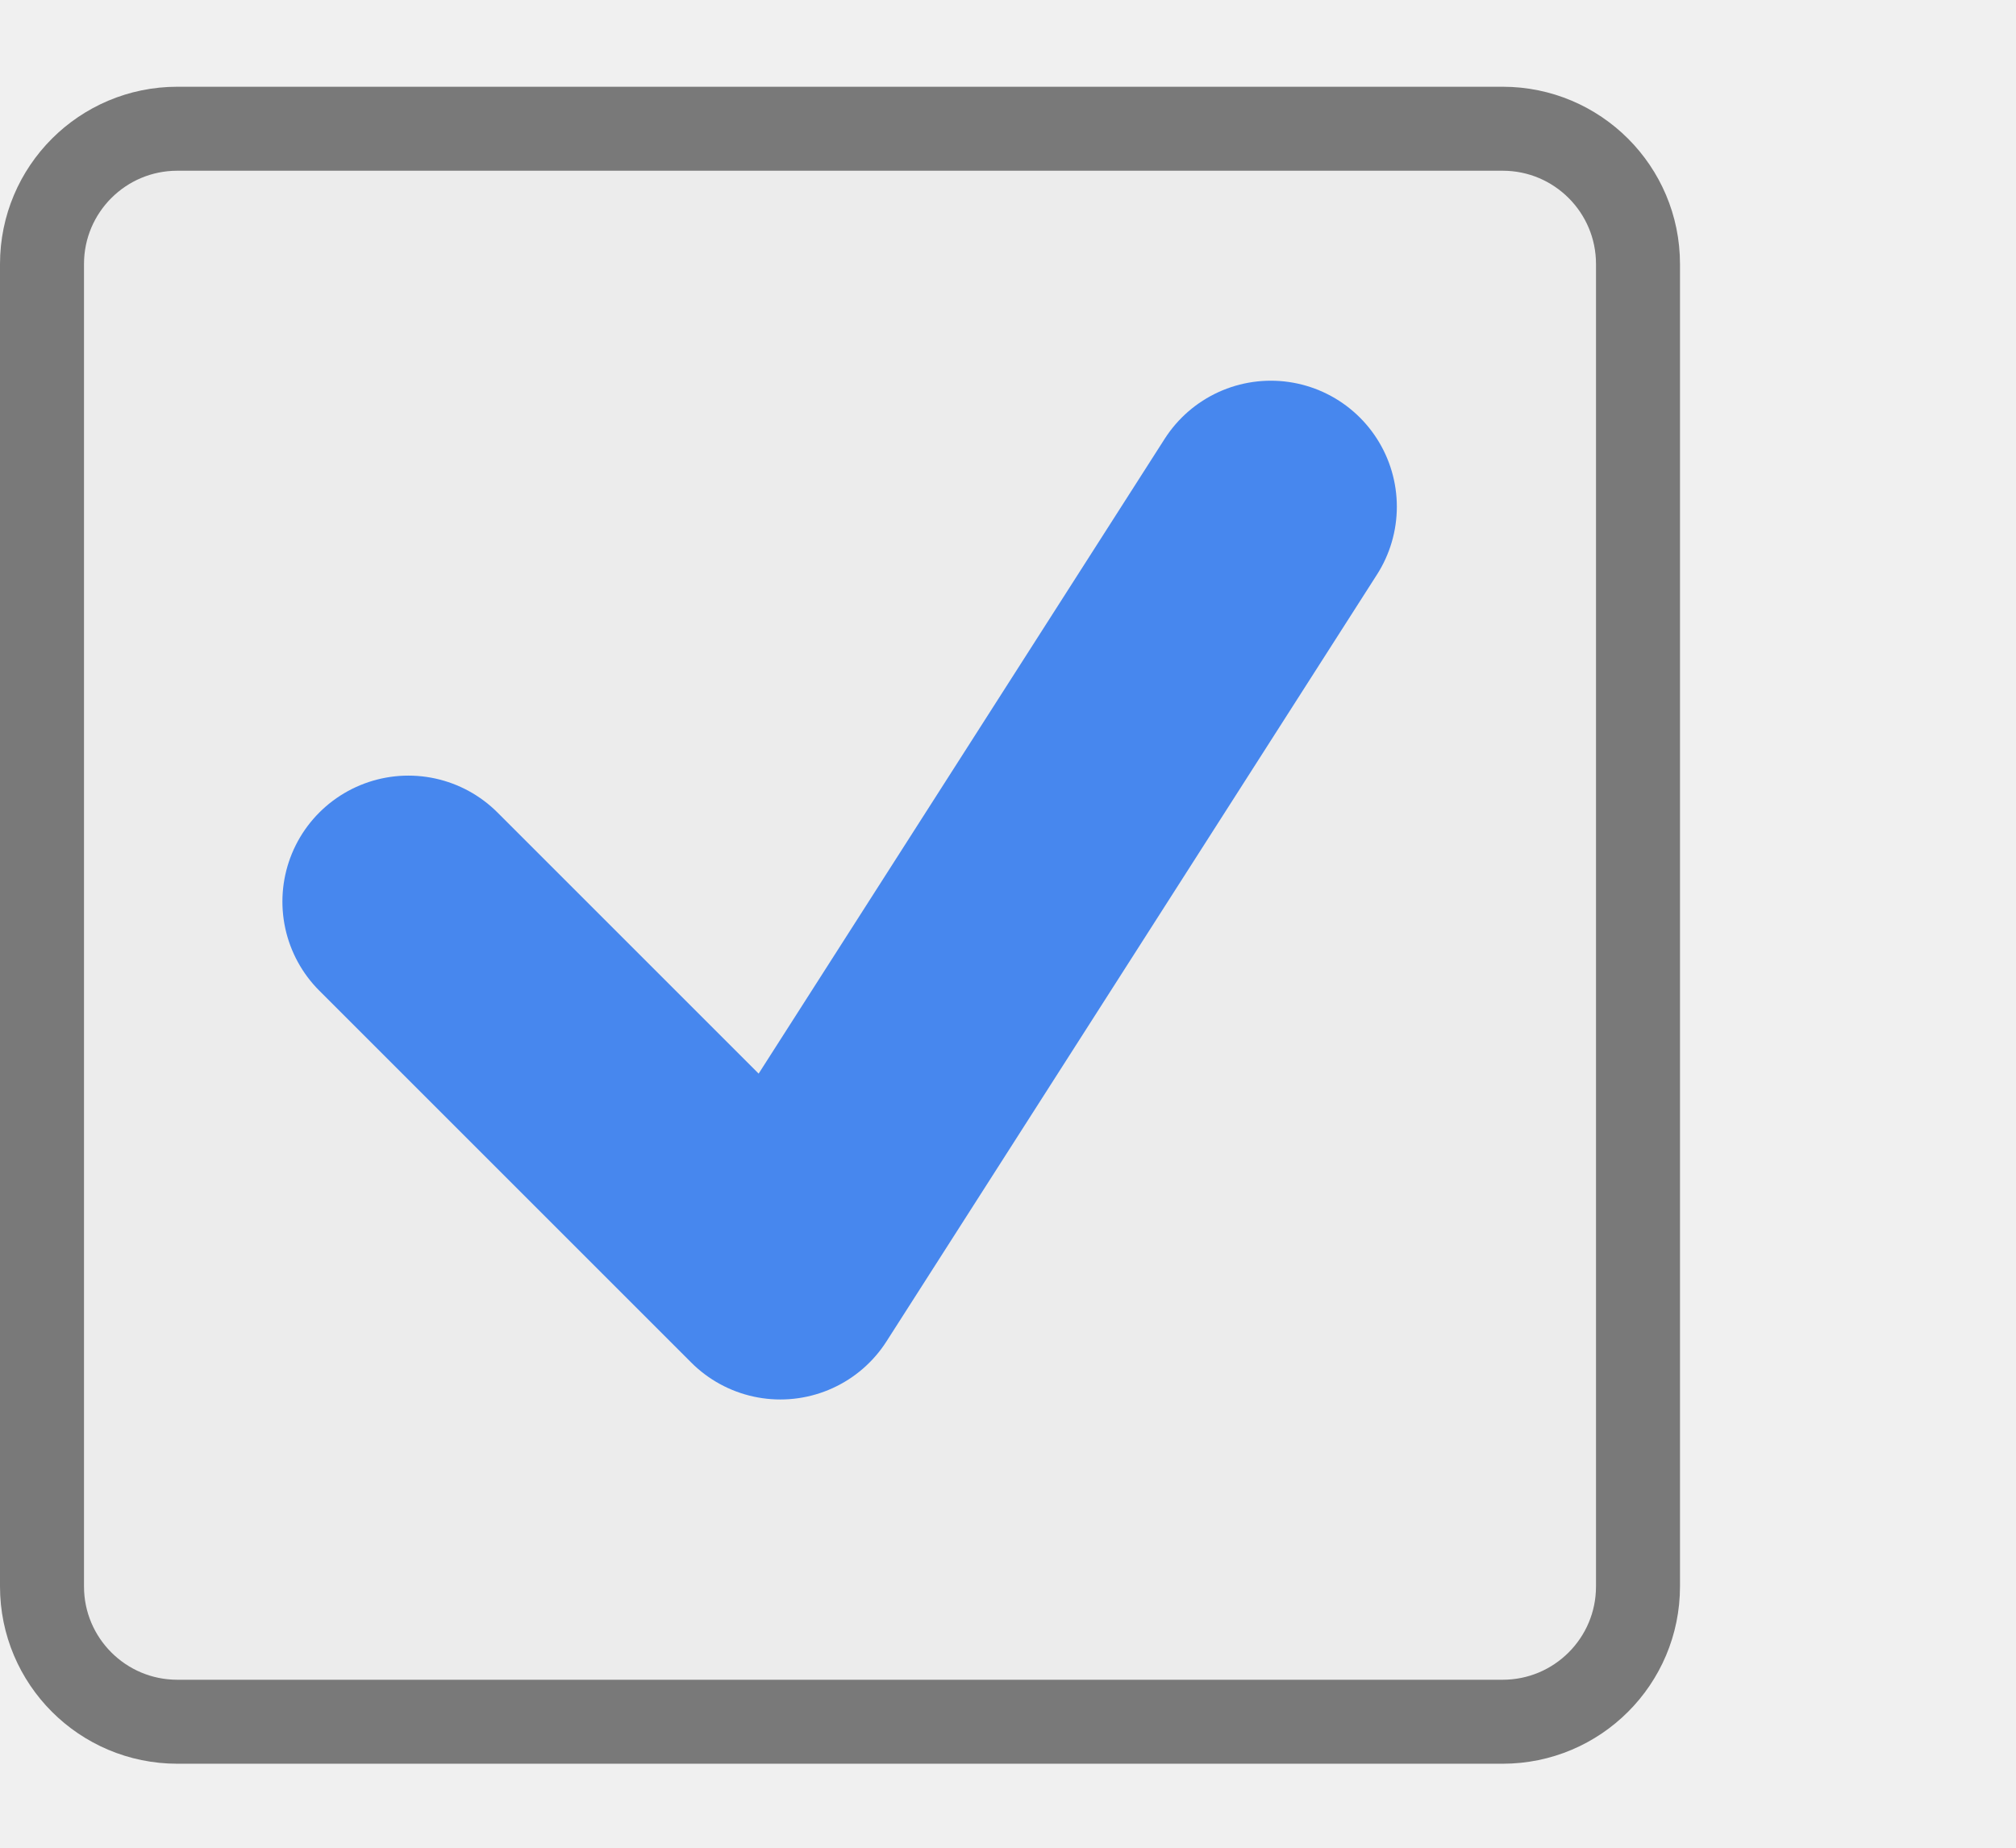
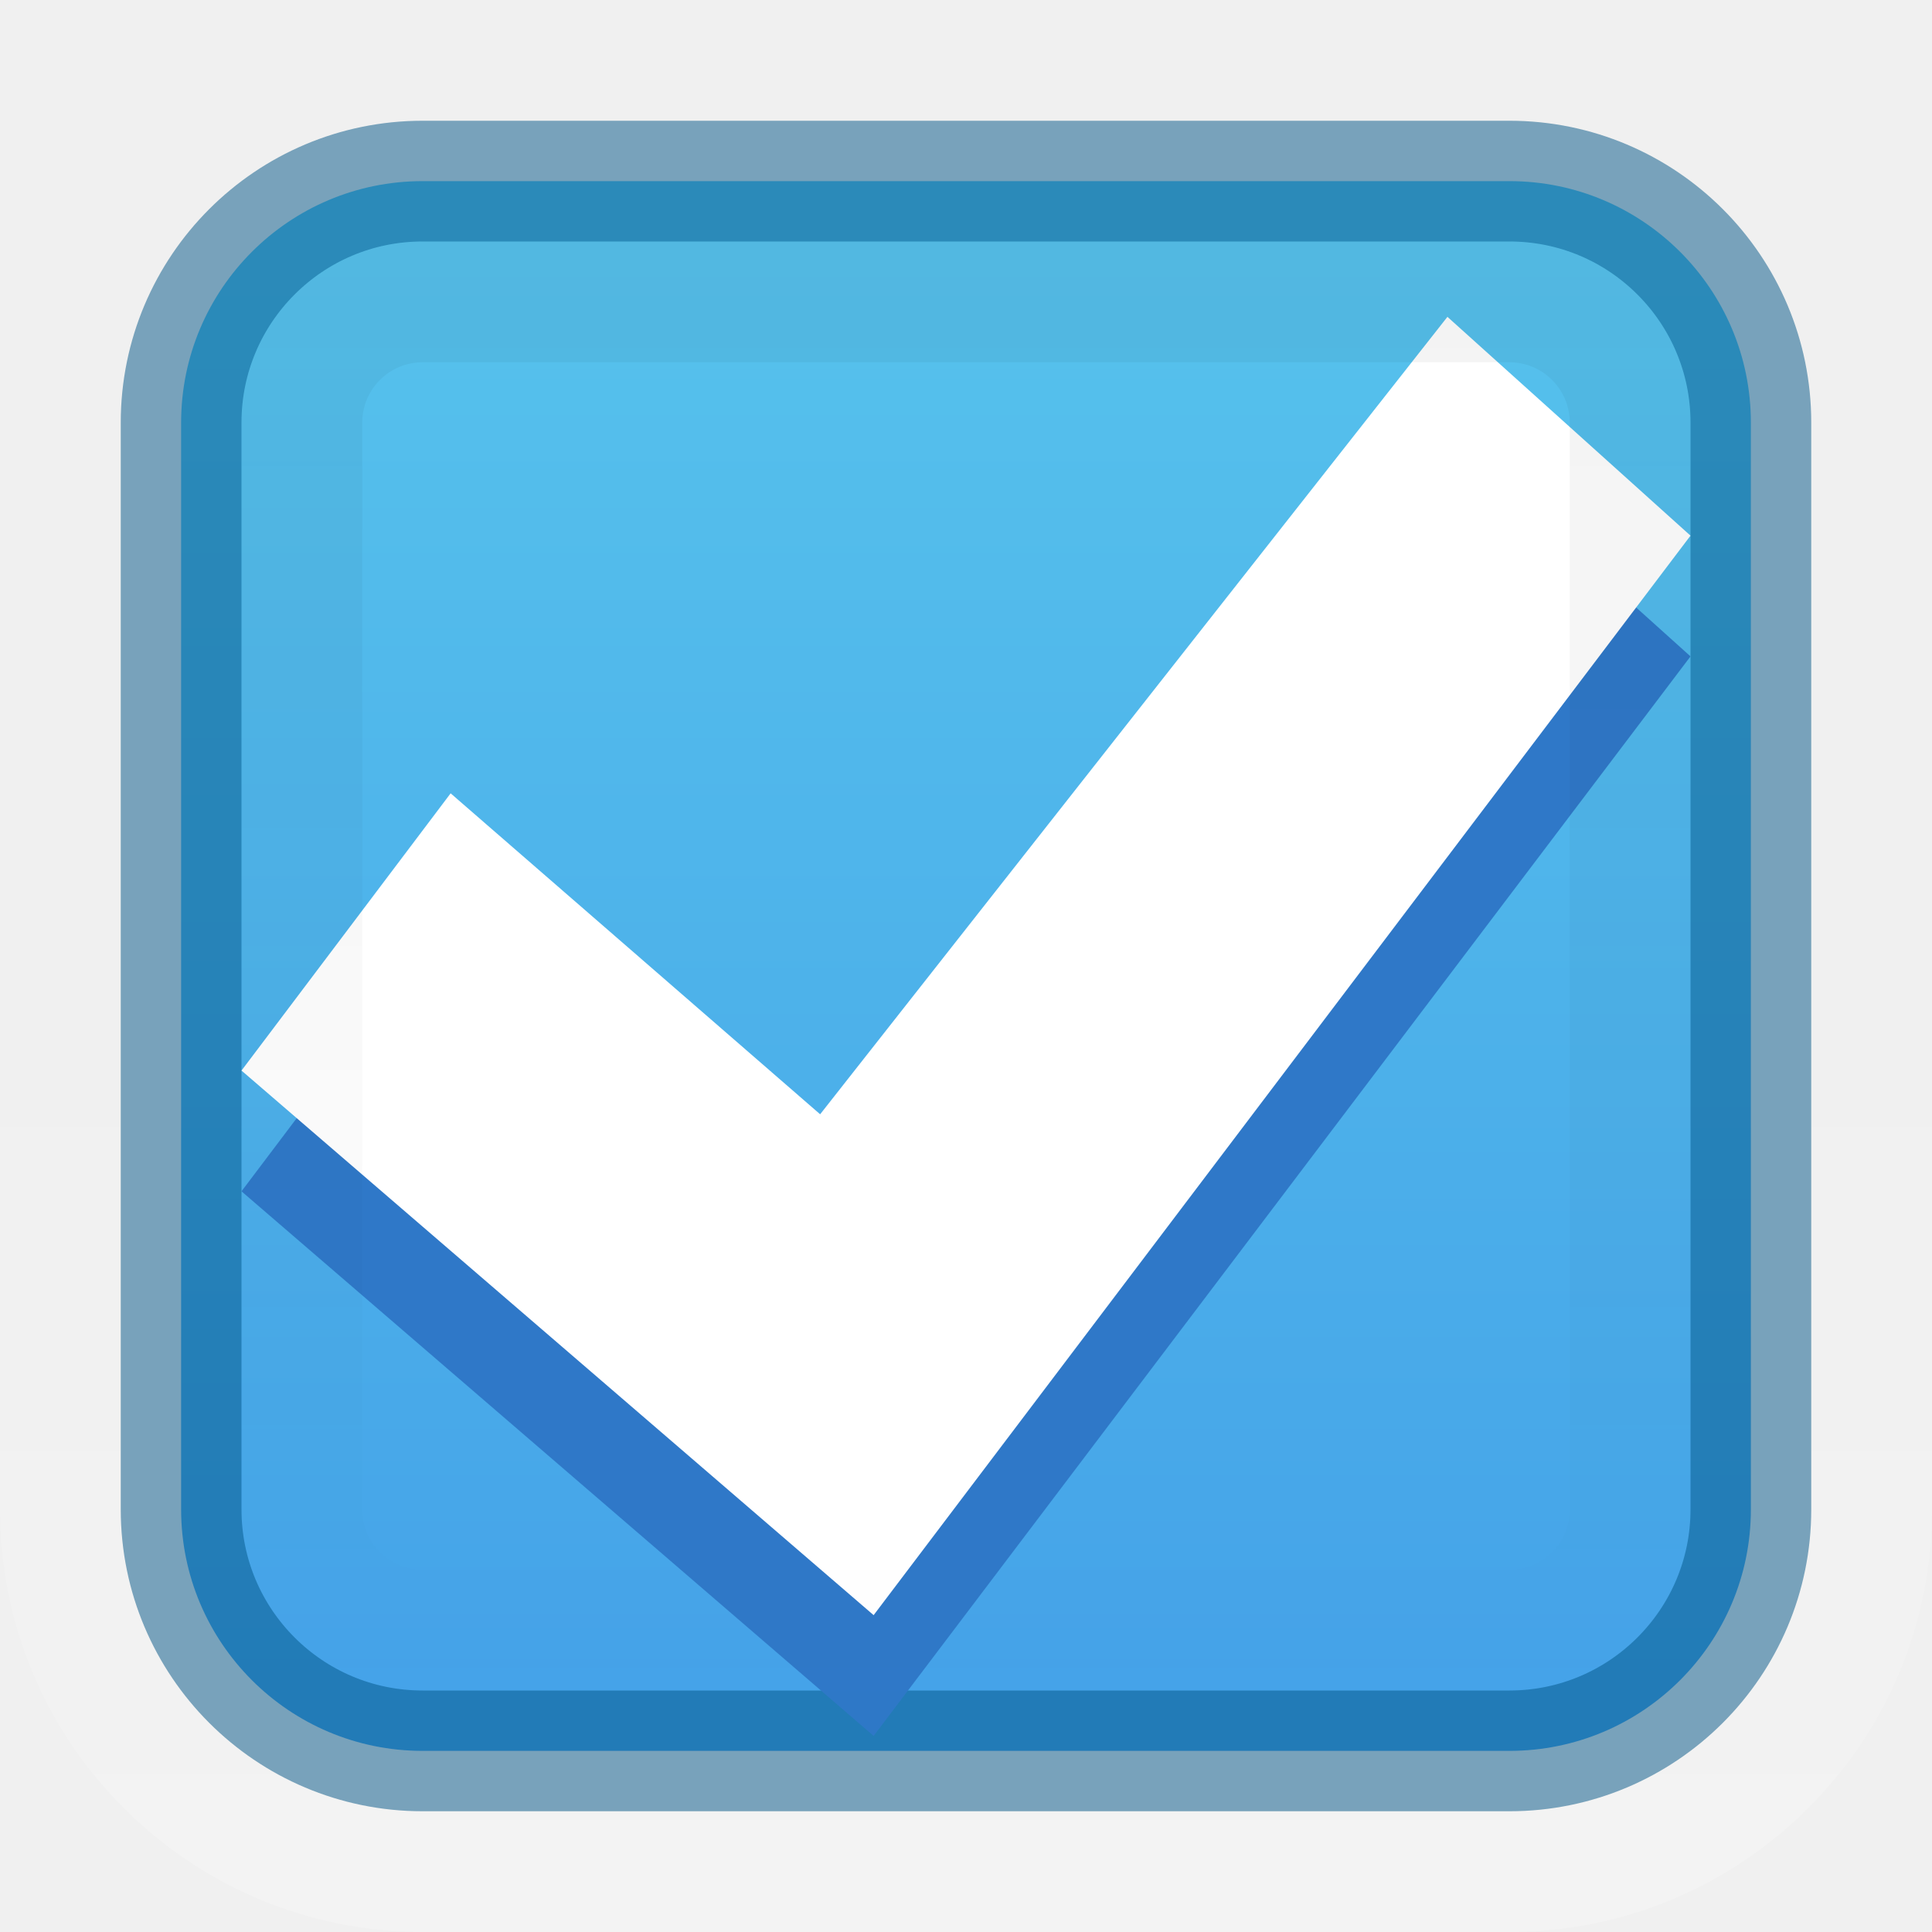
- <svg xmlns="http://www.w3.org/2000/svg" version="1.1" width="24" height="22" id="svg3199">
-   <defs id="defs3201">
-     </defs>
-   <g transform="translate(-342.5,-521.3622)" id="layer1">
-     <g id="g3805">
-       <rect width="19" height="18.967" rx="1.611" ry="1.611" x="343" y="-541.862" transform="scale(1,-1)" id="rect6506-6" style="color:#000000;fill:#ececec;fill-opacity:1;fill-rule:nonzero;stroke:#797979;stroke-width:1;stroke-linecap:butt;stroke-linejoin:miter;stroke-miterlimit:4;stroke-opacity:1;stroke-dasharray:none;stroke-dashoffset:0;marker:none;visibility:visible;display:inline;overflow:visible;enable-background:new" />
-       <path d="m 347.362,532.097 4.428,4.428 5.839,-9.13" id="path5880" style="fill:none;stroke:#4787ee;stroke-width:3;stroke-linecap:round;stroke-linejoin:round;stroke-miterlimit:4;stroke-opacity:1;stroke-dasharray:none" />
-     </g>
-   </g>
+ <svg xmlns="http://www.w3.org/2000/svg" xmlns:xlink="http://www.w3.org/1999/xlink" version="1.1" width="16" height="16" id="svg7539">
+   <defs id="defs7541">
+     <linearGradient id="linearGradient4929-9-0-03-2-2-2-3-9-7-3-7-7-2-6-3-4-7-3">
+       <stop id="stop4931-7-3-3-9-6-4-6-1-9-5-2-4-0-3-4-8-9-6" style="stop-color:#ffffff;stop-opacity:1" offset="0" />
+       <stop id="stop4933-0-1-2-7-9-6-0-7-8-0-4-1-4-6-6-1-0-2" style="stop-color:#ffffff;stop-opacity:0" offset="1" />
+     </linearGradient>
+     <linearGradient id="linearGradient4695-1-4-3-5-0">
+       <stop id="stop4697-9-9-7-0-1" style="stop-color:#000000;stop-opacity:1" offset="0" />
+       <stop id="stop4699-5-8-9-0-4" style="stop-color:#000000;stop-opacity:0" offset="1" />
+     </linearGradient>
+     <linearGradient id="linearGradient27416-1">
+       <stop id="stop27420-2" style="stop-color:#55c1ec;stop-opacity:1" offset="0" />
+       <stop id="stop27422-3" style="stop-color:#3689e6;stop-opacity:1" offset="1" />
+     </linearGradient>
+     <linearGradient x1="617.509" y1="446.545" x2="617.509" y2="457.801" id="linearGradient3006" xlink:href="#linearGradient4929-9-0-03-2-2-2-3-9-7-3-7-7-2-6-3-4-7-3" gradientUnits="userSpaceOnUse" gradientTransform="matrix(0.1948052,0,0,0.7142857,-120.7922,-334.9921)" />
+     <linearGradient x1="292.857" y1="211.076" x2="292.857" y2="233.827" id="linearGradient3009" xlink:href="#linearGradient4695-1-4-3-5-0" gradientUnits="userSpaceOnUse" gradientTransform="matrix(0.04845817,0,0,0.5238095,-20.40512,-108.1763)" />
+     <linearGradient x1="731.057" y1="654.815" x2="731.057" y2="619.307" id="linearGradient3012" xlink:href="#linearGradient27416-1" gradientUnits="userSpaceOnUse" gradientTransform="matrix(0.8047894,0,0,0.6016574,-516.8181,-396.0801)" />
+   </defs>
+   <rect width="13" height="13" rx="2" ry="2" x="-14.5" y="-14.5" transform="scale(-1,-1)" id="rect6132-8-2-8-0-0-0-10-0-6-0-6-2-0-5-7-3-3-7-8-4-0-2-5-3-6-7-8" style="opacity:0.99;color:#000000;fill:url(#linearGradient3012);fill-opacity:1;fill-rule:nonzero;stroke:none;stroke-width:1;marker:none;visibility:visible;display:inline;overflow:visible;enable-background:accumulate" />
+   <rect width="15" height="15" rx="3" ry="3" x="-15.5" y="-15.5" transform="scale(-1,-1)" id="rect6132-8-2-8-0-0-0-4-6-9-7-5-4-2-6-1-1-2-7-4-6-3-0-1-0-16-8-3-0-0-3" style="opacity:0.2;color:#000000;fill:none;stroke:url(#linearGradient3006);stroke-width:1;stroke-linecap:round;stroke-linejoin:round;stroke-miterlimit:4;stroke-opacity:1;stroke-dasharray:none;stroke-dashoffset:0;marker:none;visibility:visible;display:inline;overflow:visible;enable-background:accumulate" />
+   <rect width="13" height="13" rx="2" ry="2" x="-14.5" y="1.5" transform="scale(-1,1)" id="rect6132-8-2-8-0-0-0-10-0-6-0-6-2-0-5-7-3-3-7-8-4-0-2-5-3-6-7-8-6" style="opacity:0.5;color:#000000;fill:none;stroke:#005485;stroke-width:1;stroke-linecap:round;stroke-linejoin:round;stroke-miterlimit:4;stroke-opacity:1;stroke-dasharray:none;stroke-dashoffset:0;marker:none;visibility:visible;display:inline;overflow:visible;enable-background:accumulate" />
+   <path d="M 11.987,3.624 14,5.436 7.235,14.376 2,9.866 3.732,7.571 l 3.06,2.658 5.195,-6.604 z" id="path2922-6-6-0-9-4" style="color:#000000;fill:#2f78c7;fill-opacity:0.992;fill-rule:nonzero;stroke:none;stroke-width:0.843;marker:none;visibility:visible;display:inline;overflow:visible;enable-background:accumulate" />
+   <path d="M 11.987,2.624 14,4.436 7.235,13.376 2,8.866 3.732,6.57 6.792,9.228 11.987,2.624 z" id="path2922-6-6-0-9" style="color:#000000;fill:#ffffff;fill-opacity:1;fill-rule:nonzero;stroke:none;stroke-width:0.843;marker:none;visibility:visible;display:inline;overflow:visible;enable-background:accumulate" />
+   <rect width="11" height="11" rx="1" ry="1" x="-13.5" y="2.5" transform="scale(-1,1)" id="rect6132-8-2-8-0-0-0-4-6-9-7-5-4-2-6-1-1-2-7-4-6-3-4-3-0-8-1-1-9" style="opacity:0.05;color:#000000;fill:none;stroke:url(#linearGradient3009);stroke-width:1;stroke-linecap:round;stroke-linejoin:round;stroke-miterlimit:4;stroke-opacity:1;stroke-dasharray:none;stroke-dashoffset:0;marker:none;visibility:visible;display:inline;overflow:visible;enable-background:accumulate" />
</svg>
